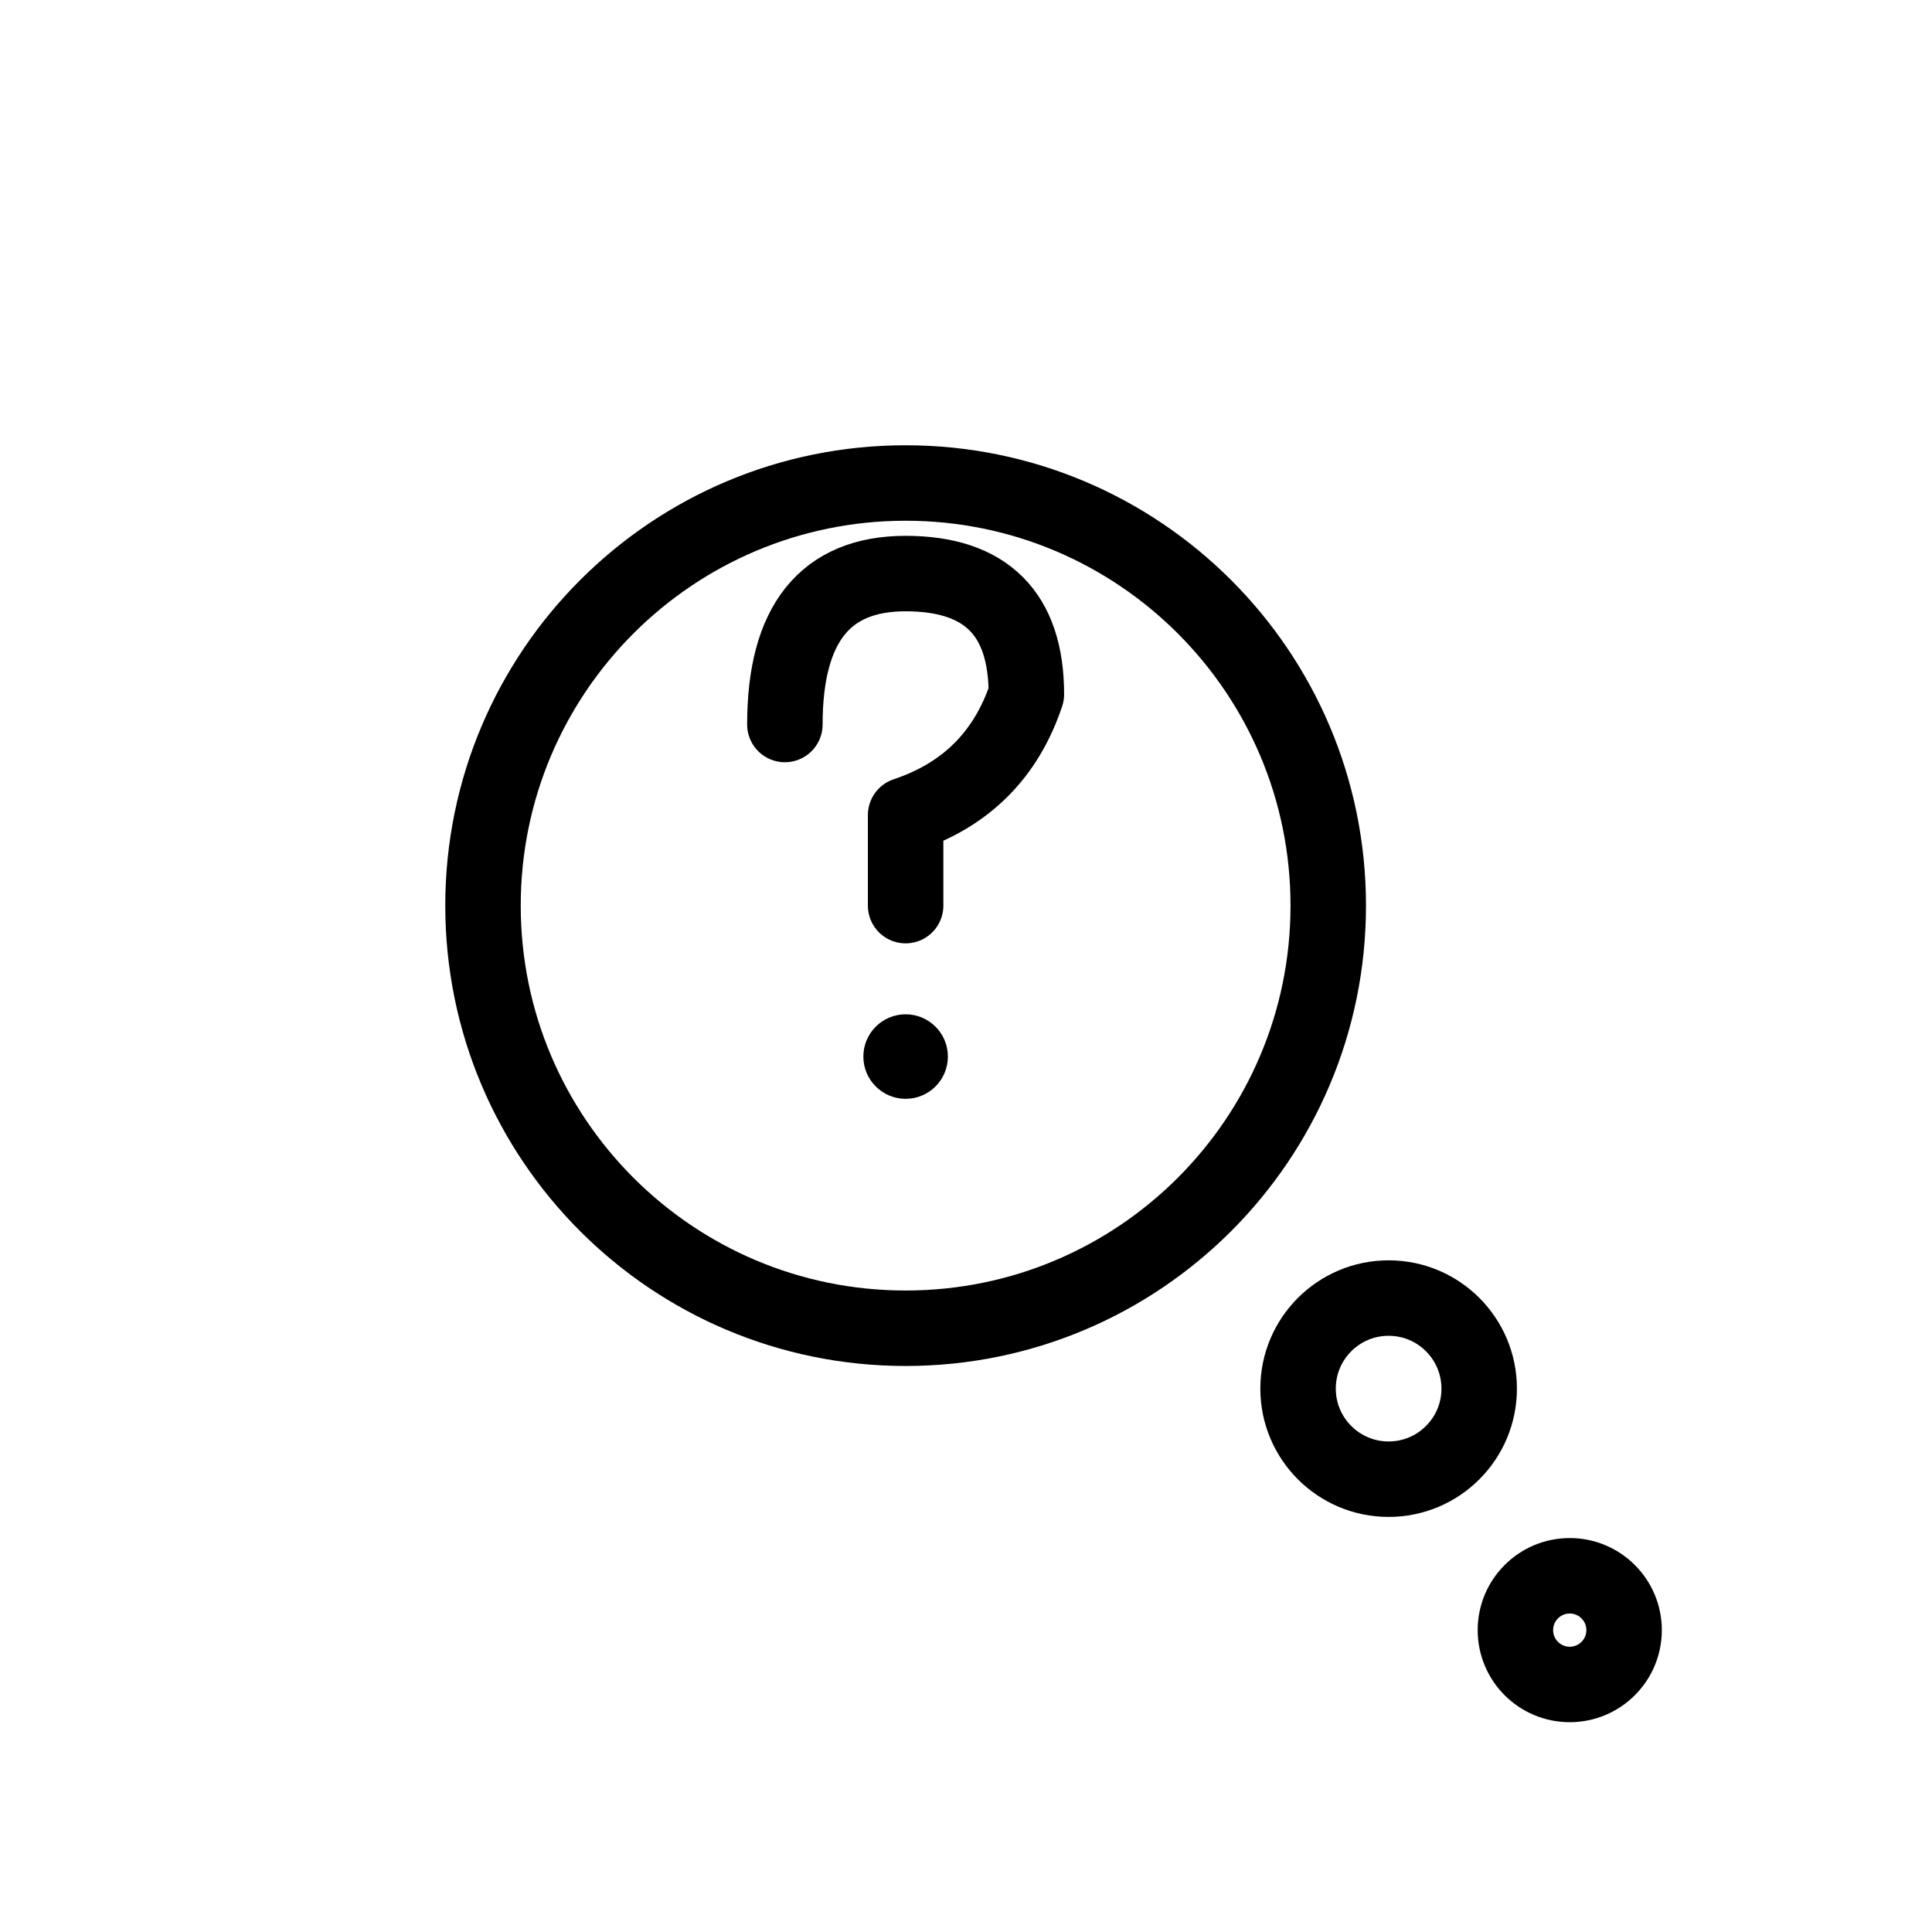
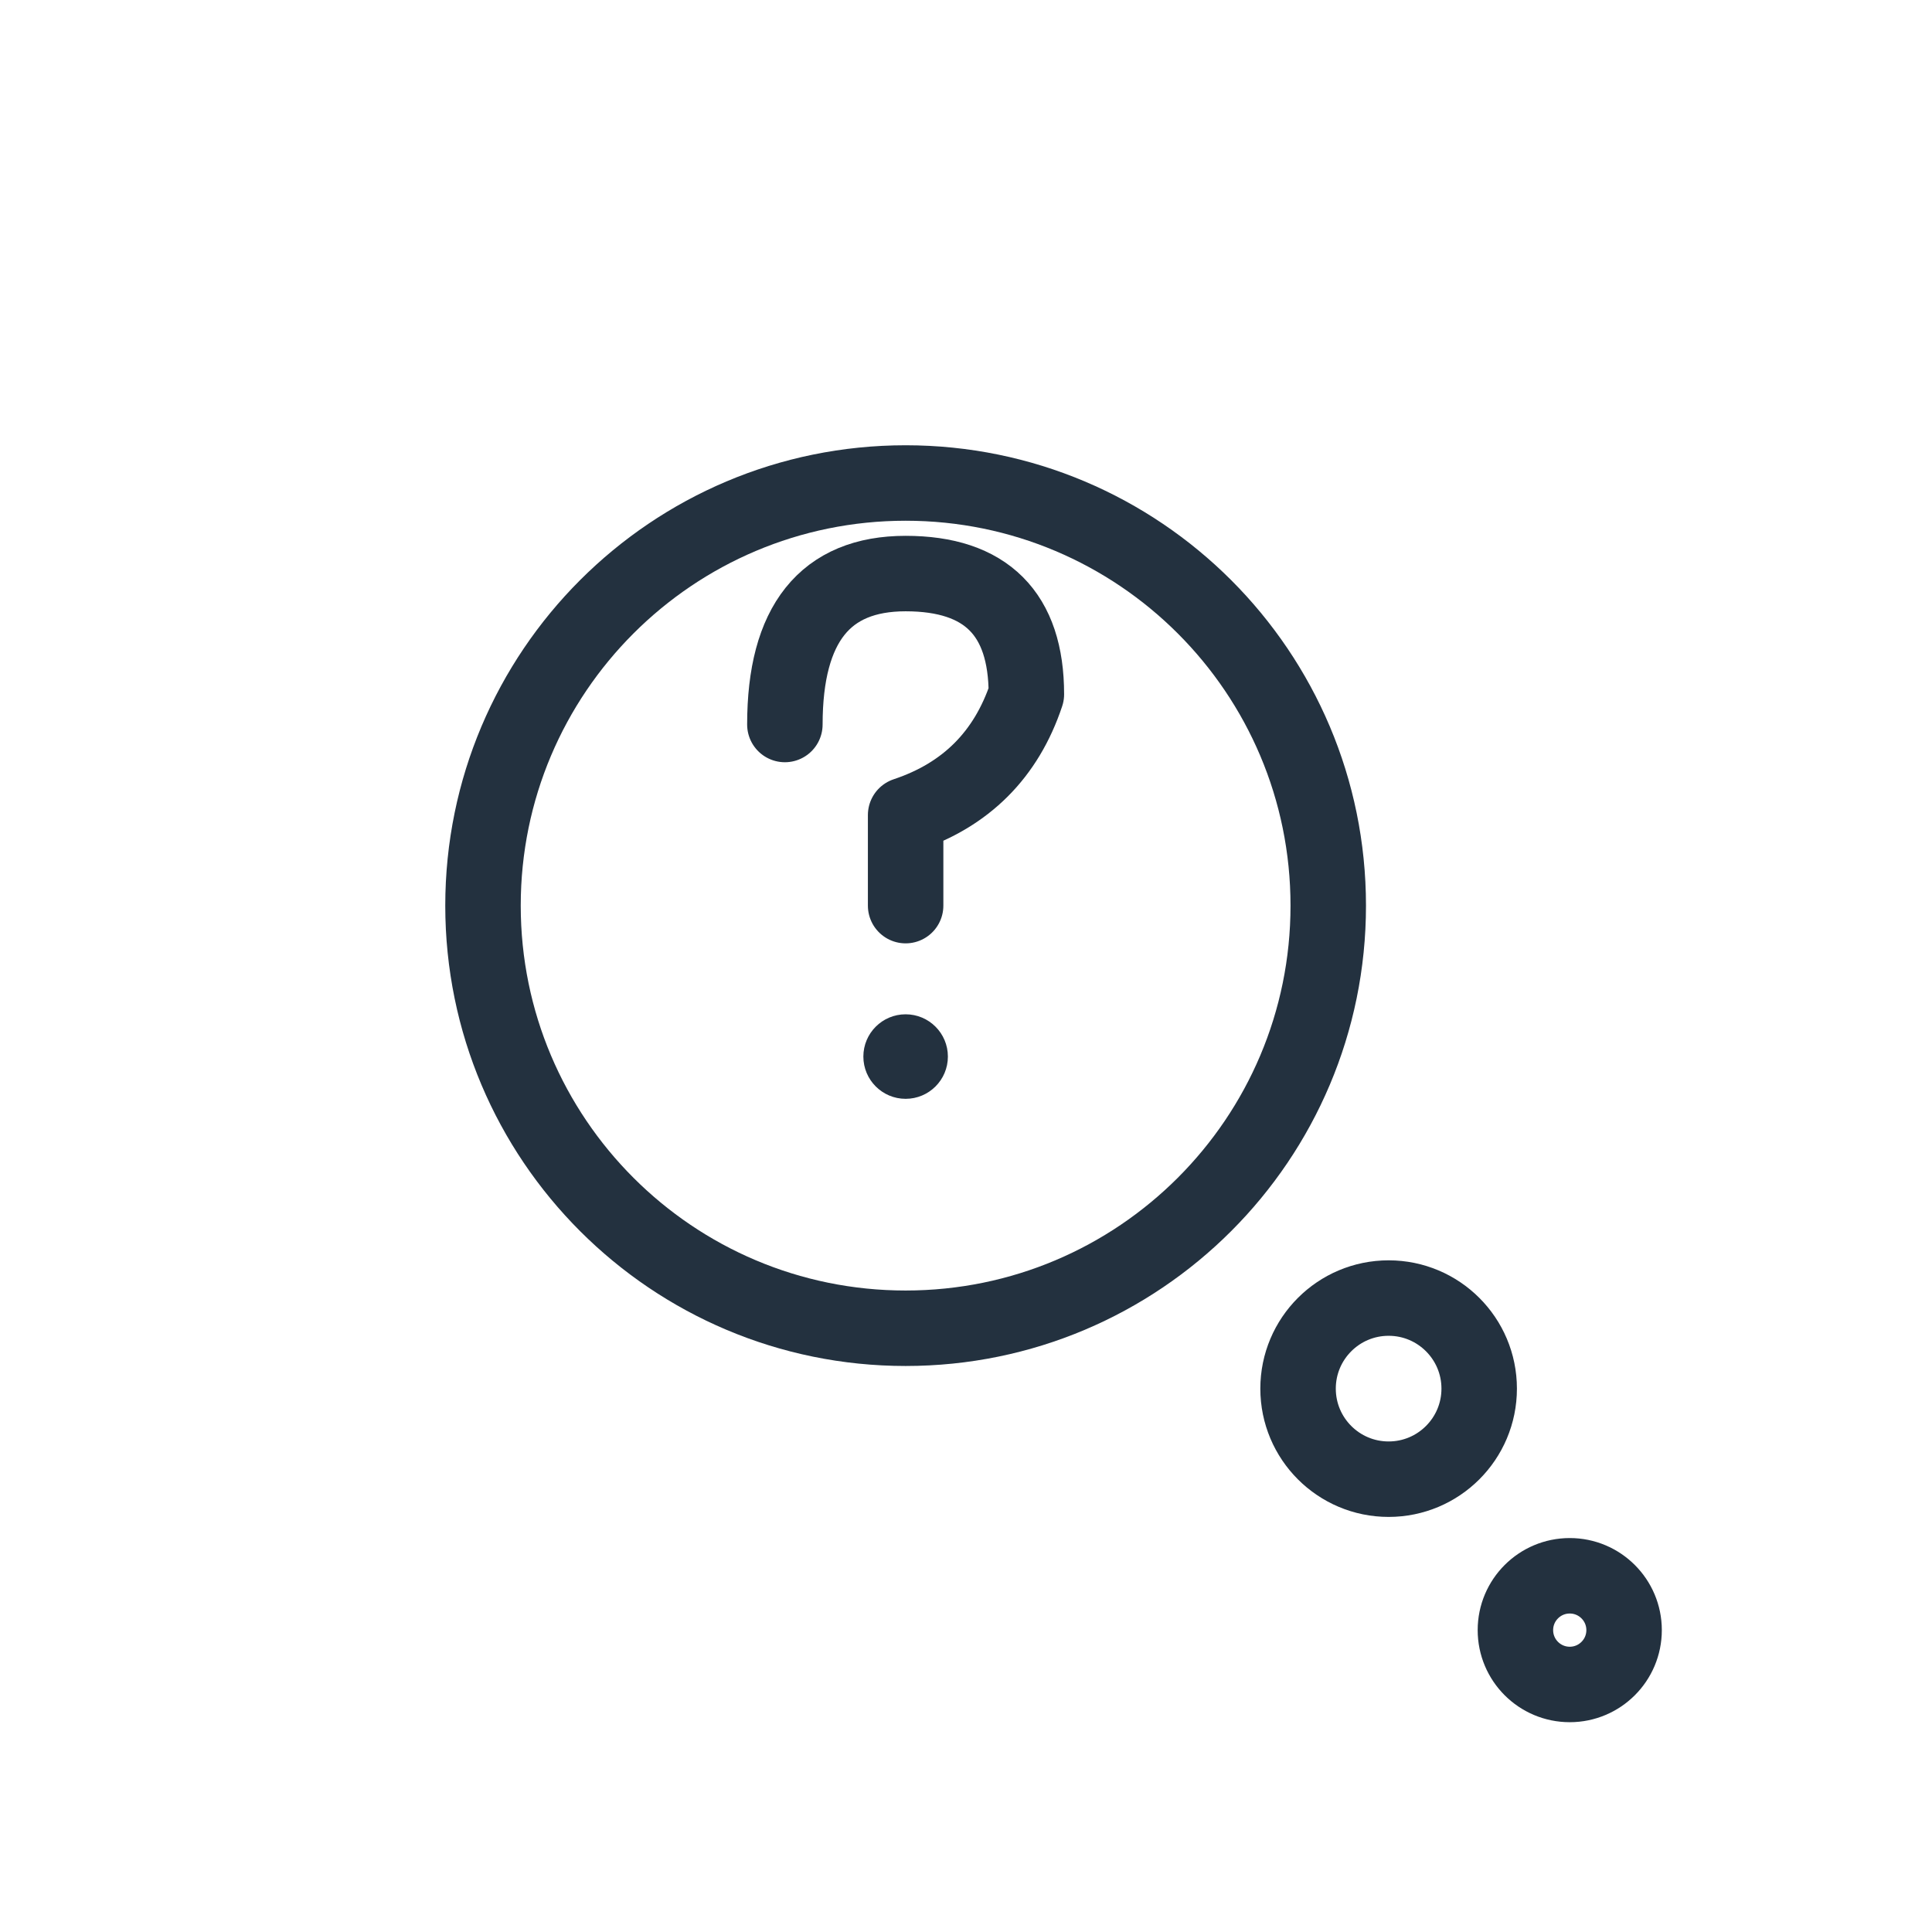
- <svg xmlns="http://www.w3.org/2000/svg" viewBox="0 0 64 64" width="64" height="64" fill="none" stroke="currentColor" stroke-width="2.5" stroke-linecap="round" stroke-linejoin="round" aria-hidden="true">
+ <svg xmlns="http://www.w3.org/2000/svg" viewBox="0 0 64 64" width="64" height="64" color="#23313F" fill="none" stroke="currentColor" stroke-width="2.5" stroke-linecap="round" stroke-linejoin="round" aria-hidden="true">
  <circle cx="30" cy="30" r="14" />
  <path d="M26 24q0-5 4-5t4 4q-1 3-4 4v3" />
  <circle cx="30" cy="35" r="1.4" fill="currentColor" stroke="none" />
  <circle cx="46" cy="46" r="3" />
  <circle cx="52" cy="54" r="1.8" />
</svg>
